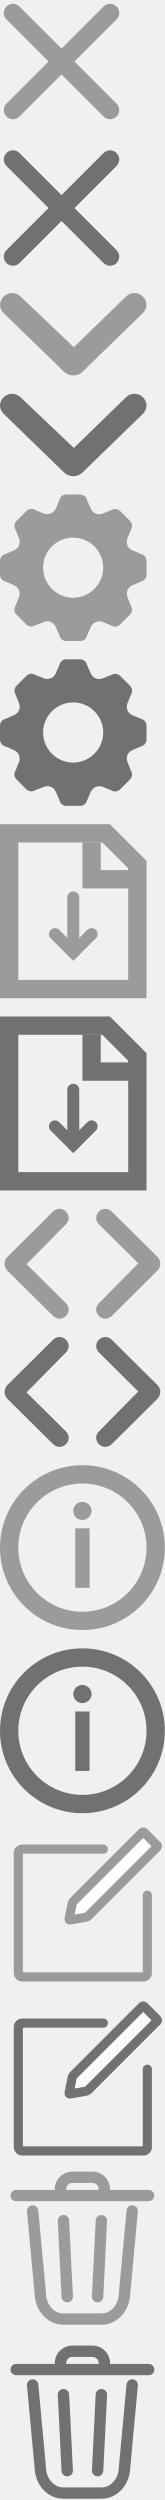
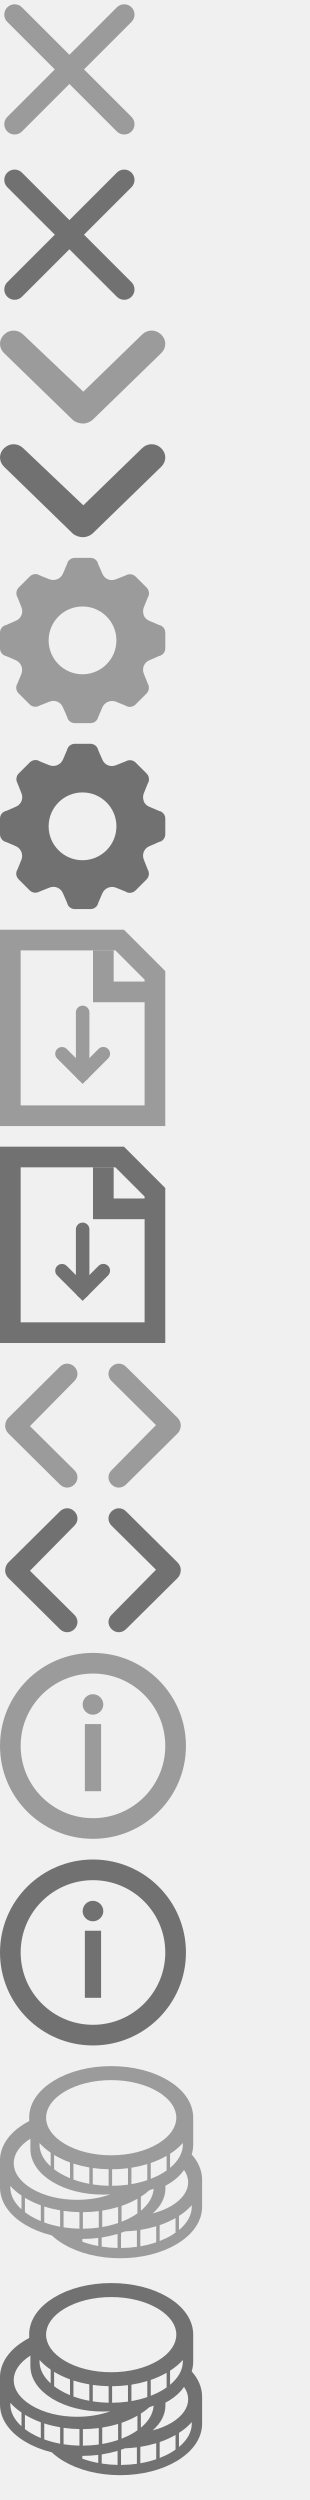
- <svg xmlns="http://www.w3.org/2000/svg" width="18px" height="273px" viewBox="0 0 18 273" version="1.1">
+ <svg xmlns="http://www.w3.org/2000/svg" width="30px" height="242px" viewBox="0 0 30 242" version="1.1">
  <defs />
  <g id="Page-1" stroke="none" stroke-width="1" fill="none" fill-rule="evenodd">
    <g id="logs_spritesheet">
      <path d="M15.389,78.495 L14.438,78.088 C14.212,77.997 14.031,77.816 13.918,77.59 L13.918,77.545 C13.827,77.296 13.827,77.024 13.918,76.798 L14.303,75.847 C14.506,75.53 14.438,75.123 14.19,74.874 L13.126,73.81 C12.877,73.562 12.47,73.516 12.175,73.697 L11.202,74.082 C10.682,74.286 10.116,74.037 9.912,73.539 L9.505,72.611 C9.437,72.249 9.12,72 8.758,72 L8.758,72 L7.242,72 L7.242,72 C6.88,72 6.563,72.249 6.495,72.588 L6.088,73.539 C5.861,74.037 5.296,74.263 4.798,74.082 L3.847,73.697 C3.553,73.494 3.146,73.539 2.874,73.81 L1.81,74.874 C1.562,75.123 1.516,75.53 1.697,75.825 L2.082,76.798 C2.286,77.318 2.037,77.884 1.539,78.088 L0.611,78.495 C0.249,78.563 0,78.88 0,79.242 L0,80.758 C0,81.12 0.249,81.437 0.588,81.505 L1.539,81.912 C2.037,82.139 2.263,82.704 2.082,83.202 L1.697,84.153 C1.494,84.47 1.539,84.854 1.81,85.126 L2.874,86.19 C3.123,86.438 3.53,86.484 3.825,86.303 L4.798,85.918 C5.318,85.714 5.884,85.963 6.088,86.461 L6.495,87.389 C6.563,87.751 6.88,88 7.242,88 L7.242,88 L8.758,88 L8.758,88 C9.12,88 9.437,87.751 9.505,87.412 L9.912,86.461 C10.139,85.963 10.704,85.737 11.202,85.918 L12.153,86.303 C12.447,86.506 12.854,86.461 13.126,86.19 L14.19,85.126 C14.438,84.877 14.484,84.47 14.303,84.175 L13.918,83.202 C13.714,82.682 13.963,82.116 14.461,81.912 L15.389,81.505 C15.751,81.437 16,81.12 16,80.758 L16,79.242 C16,78.88 15.751,78.563 15.389,78.495 Z M7.989,83.27 C6.178,83.27 4.707,81.799 4.707,79.989 C4.707,78.178 6.178,76.707 7.989,76.707 C9.799,76.707 11.27,78.178 11.27,79.989 C11.27,81.799 9.799,83.27 7.989,83.27 Z" id="Gear-Hovered" fill="#717171" fill-rule="nonzero" />
      <path d="M15.389,60.495 L14.438,60.088 C14.212,59.997 14.031,59.816 13.918,59.59 L13.918,59.545 C13.827,59.296 13.827,59.024 13.918,58.798 L14.303,57.847 C14.506,57.53 14.438,57.123 14.19,56.874 L13.126,55.81 C12.877,55.562 12.47,55.516 12.175,55.697 L11.202,56.082 C10.682,56.286 10.116,56.037 9.912,55.539 L9.505,54.611 C9.437,54.249 9.12,54 8.758,54 L8.758,54 L7.242,54 L7.242,54 C6.88,54 6.563,54.249 6.495,54.588 L6.088,55.539 C5.861,56.037 5.296,56.263 4.798,56.082 L3.847,55.697 C3.553,55.494 3.146,55.539 2.874,55.81 L1.81,56.874 C1.562,57.123 1.516,57.53 1.697,57.825 L2.082,58.798 C2.286,59.318 2.037,59.884 1.539,60.088 L0.611,60.495 C0.249,60.563 0,60.88 0,61.242 L0,62.758 C0,63.12 0.249,63.437 0.588,63.505 L1.539,63.912 C2.037,64.139 2.263,64.704 2.082,65.202 L1.697,66.153 C1.494,66.47 1.539,66.854 1.81,67.126 L2.874,68.19 C3.123,68.438 3.53,68.484 3.825,68.303 L4.798,67.918 C5.318,67.714 5.884,67.963 6.088,68.461 L6.495,69.389 C6.563,69.751 6.88,70 7.242,70 L7.242,70 L8.758,70 L8.758,70 C9.12,70 9.437,69.751 9.505,69.412 L9.912,68.461 C10.139,67.963 10.704,67.737 11.202,67.918 L12.153,68.303 C12.447,68.506 12.854,68.461 13.126,68.19 L14.19,67.126 C14.438,66.877 14.484,66.47 14.303,66.175 L13.918,65.202 C13.714,64.682 13.963,64.116 14.461,63.912 L15.389,63.505 C15.751,63.437 16,63.12 16,62.758 L16,61.242 C16,60.88 15.751,60.563 15.389,60.495 Z M7.989,65.27 C6.178,65.27 4.707,63.799 4.707,61.989 C4.707,60.178 6.178,58.707 7.989,58.707 C9.799,58.707 11.27,60.178 11.27,61.989 C11.27,63.799 9.799,65.27 7.989,65.27 Z" id="Gear" fill="#9B9B9B" fill-rule="nonzero" />
-       <g id="Code-Hovered" transform="translate(0, 146)" fill-rule="nonzero" fill="#717171">
+       <g id="Code-Hovered" transform="translate(0, 146)" fill="#717171">
        <path d="M4.05,7.1 L8.314,2.8 C8.711,2.4 9.306,2.4 9.702,2.8 C10.099,3.2 10.099,3.8 9.702,4.2 L4.744,9.2 C4.545,9.4 4.248,9.5 4.05,9.5 C3.752,9.5 3.455,9.4 3.256,9.2 L-1.702,4.2 C-2.099,3.8 -2.099,3.2 -1.702,2.8 C-1.306,2.4 -0.711,2.4 -0.314,2.8 L4.05,7.1 Z" id="back_arrow" transform="translate(4, 6) rotate(90) translate(-4, -6) " />
        <path d="M14.05,7.1 L18.314,2.8 C18.711,2.4 19.306,2.4 19.702,2.8 C20.099,3.2 20.099,3.8 19.702,4.2 L14.744,9.2 C14.545,9.4 14.248,9.5 14.05,9.5 C13.752,9.5 13.455,9.4 13.256,9.2 L8.298,4.2 C7.901,3.8 7.901,3.2 8.298,2.8 C8.694,2.4 9.289,2.4 9.686,2.8 L14.05,7.1 Z" id="back_arrow-copy" transform="translate(14, 6) rotate(-90) translate(-14, -6) " />
      </g>
-       <g id="Code" transform="translate(0, 132)" fill-rule="nonzero" fill="#9B9B9B">
+       <g id="Code" transform="translate(0, 132)" fill="#9B9B9B">
        <path d="M4.05,7.1 L8.314,2.8 C8.711,2.4 9.306,2.4 9.702,2.8 C10.099,3.2 10.099,3.8 9.702,4.2 L4.744,9.2 C4.545,9.4 4.248,9.5 4.05,9.5 C3.752,9.5 3.455,9.4 3.256,9.2 L-1.702,4.2 C-2.099,3.8 -2.099,3.2 -1.702,2.8 C-1.306,2.4 -0.711,2.4 -0.314,2.8 L4.05,7.1 Z" id="back_arrow" transform="translate(4, 6) rotate(90) translate(-4, -6) " />
        <path d="M14.05,7.1 L18.314,2.8 C18.711,2.4 19.306,2.4 19.702,2.8 C20.099,3.2 20.099,3.8 19.702,4.2 L14.744,9.2 C14.545,9.4 14.248,9.5 14.05,9.5 C13.752,9.5 13.455,9.4 13.256,9.2 L8.298,4.2 C7.901,3.8 7.901,3.2 8.298,2.8 C8.694,2.4 9.289,2.4 9.686,2.8 L14.05,7.1 Z" id="back_arrow-copy" transform="translate(14, 6) rotate(-90) translate(-14, -6) " />
      </g>
-       <path d="M8.066,48.914 L13.752,43.386 C14.281,42.871 15.074,42.871 15.603,43.386 C16.132,43.9 16.132,44.671 15.603,45.186 L8.992,51.614 C8.727,51.871 8.331,52 8.066,52 C7.669,52 7.273,51.871 7.008,51.614 L0.397,45.186 C-0.132,44.671 -0.132,43.9 0.397,43.386 C0.926,42.871 1.719,42.871 2.248,43.386 L8.066,48.914 Z" id="Down-Arrow-Hovered" fill="#717171" fill-rule="nonzero" />
-       <path d="M8.066,37.914 L13.752,32.386 C14.281,31.871 15.074,31.871 15.603,32.386 C16.132,32.9 16.132,33.671 15.603,34.186 L8.992,40.614 C8.727,40.871 8.331,41 8.066,41 C7.669,41 7.273,40.871 7.008,40.614 L0.397,34.186 C-0.132,33.671 -0.132,32.9 0.397,32.386 C0.926,31.871 1.719,31.871 2.248,32.386 L8.066,37.914 Z" id="Down-Arrow-Hovered" fill="#9B9B9B" fill-rule="nonzero" />
-       <g id="Close-Hovered" transform="translate(0, 16)" fill-rule="nonzero" fill="#717171">
-         <rect id="Rectangle-35" transform="translate(6.717515, 6.717514) rotate(-45) translate(-6.717515, -6.717514) " x="-1.782" y="5.718" width="17" height="2" rx="1" />
-         <rect id="Rectangle-35-Copy" transform="translate(6.717514, 6.717515) rotate(45) translate(-6.717514, -6.717515) " x="-1.782" y="5.718" width="17" height="2" rx="1" />
+       <path d="M8.066,48.914 L13.752,43.386 C14.281,42.871 15.074,42.871 15.603,43.386 C16.132,43.9 16.132,44.671 15.603,45.186 L8.992,51.614 C8.727,51.871 8.331,52 8.066,52 C7.669,52 7.273,51.871 7.008,51.614 L0.397,45.186 C-0.132,44.671 -0.132,43.9 0.397,43.386 C0.926,42.871 1.719,42.871 2.248,43.386 L8.066,48.914 Z" id="Down-Arrow-Hovered" fill="#717171" />
+       <path d="M8.066,37.914 L13.752,32.386 C14.281,31.871 15.074,31.871 15.603,32.386 C16.132,32.9 16.132,33.671 15.603,34.186 L8.992,40.614 C8.727,40.871 8.331,41 8.066,41 C7.669,41 7.273,40.871 7.008,40.614 L0.397,34.186 C-0.132,33.671 -0.132,32.9 0.397,32.386 C0.926,31.871 1.719,31.871 2.248,32.386 L8.066,37.914 Z" id="Down-Arrow-Hovered" fill="#9B9B9B" />
+       <g id="Close-Hovered" transform="translate(0, 16)" fill="#717171">
+         <rect id="Rectangle-35" transform="translate(6.717514, 6.717514) rotate(-45) translate(-6.717514, -6.717514) " x="-1.782" y="5.718" width="17" height="2" rx="1" />
+         <rect id="Rectangle-35-Copy" transform="translate(6.717514, 6.717514) rotate(45) translate(-6.717514, -6.717514) " x="-1.782" y="5.718" width="17" height="2" rx="1" />
      </g>
-       <g id="Close" fill-rule="nonzero" fill="#9B9B9B">
-         <rect id="Rectangle-35" transform="translate(6.717515, 6.717514) rotate(-45) translate(-6.717515, -6.717514) " x="-1.782" y="5.718" width="17" height="2" rx="1" />
-         <rect id="Rectangle-35-Copy" transform="translate(6.717514, 6.717515) rotate(45) translate(-6.717514, -6.717515) " x="-1.782" y="5.718" width="17" height="2" rx="1" />
+       <g id="Close" fill="#9B9B9B">
+         <rect id="Rectangle-35" transform="translate(6.717514, 6.717514) rotate(-45) translate(-6.717514, -6.717514) " x="-1.782" y="5.718" width="17" height="2" rx="1" />
+         <rect id="Rectangle-35-Copy" transform="translate(6.717514, 6.717514) rotate(45) translate(-6.717514, -6.717514) " x="-1.782" y="5.718" width="17" height="2" rx="1" />
      </g>
-       <g id="Export-CSV-Hovered" transform="translate(1, 112)" stroke="#717171">
-         <polyline id="Path-8" stroke-width="1.308" stroke-linecap="round" transform="translate(7, 11.0022) rotate(-45) translate(-7, -11.0022) " points="5.584 9.59 5.587 12.415 8.416 12.415" />
-         <path d="M7,7 L7,13" id="Line" stroke-width="1.308" stroke-linecap="round" />
-         <polyline id="Path-4" stroke-width="2" points="9.002 0.987 9.002 5.016 14.023 5.016" />
-         <polygon id="Path-7" stroke-width="2" points="10.586 0 0 0 0 17 13.998 17 13.998 3.414" />
+       <g id="Export-CSV-Hovered" transform="translate(0, 111)" stroke="#717171">
+         <polyline id="Path-8" stroke-width="1.308" stroke-linecap="round" transform="translate(8, 12.0022) rotate(-45) translate(-8, -12.0022) " points="6.584 10.59 6.587 13.415 9.416 13.415" />
+         <path d="M8,8 L8,14" id="Line" stroke-width="1.308" stroke-linecap="round" />
+         <polyline id="Path-4" stroke-width="2" points="10.002 1.987 10.002 6.016 15.023 6.016" />
+         <path d="M11.586,1 L1,1 L1,18 L14.998,18 L14.998,4.414 L11.586,1 Z" id="Path-7" stroke-width="2" />
      </g>
-       <g id="Export-CSV" transform="translate(1, 91)" stroke="#9B9B9B">
-         <polyline id="Path-8" stroke-width="1.308" stroke-linecap="round" transform="translate(7, 11.0022) rotate(-45) translate(-7, -11.0022) " points="5.584 9.59 5.587 12.415 8.416 12.415" />
-         <path d="M7,7 L7,13" id="Line" stroke-width="1.308" stroke-linecap="round" />
-         <polyline id="Path-4" stroke-width="2" points="9.002 0.987 9.002 5.016 14.023 5.016" />
-         <polygon id="Path-7" stroke-width="2" points="10.586 0 0 0 0 17 13.998 17 13.998 3.414" />
+       <g id="Export-CSV" transform="translate(0, 90)" stroke="#9B9B9B">
+         <polyline id="Path-8" stroke-width="1.308" stroke-linecap="round" transform="translate(8, 12.0022) rotate(-45) translate(-8, -12.0022) " points="6.584 10.59 6.587 13.415 9.416 13.415" />
+         <path d="M8,8 L8,14" id="Line" stroke-width="1.308" stroke-linecap="round" />
+         <polyline id="Path-4" stroke-width="2" points="10.002 1.987 10.002 6.016 15.023 6.016" />
+         <path d="M11.586,1 L1,1 L1,18 L14.998,18 L14.998,4.414 L11.586,1 Z" id="Path-7" stroke-width="2" />
      </g>
-       <g id="info_hover" transform="translate(1, 181)">
-         <circle id="Oval-6" stroke="#717171" stroke-width="2" cx="8" cy="8" r="8" />
-         <path d="M8.785,5.892 L8.785,12.386 L7.215,12.386 L7.215,5.892 L8.785,5.892 Z M9,4 C9,4.135 8.973,4.262 8.918,4.38 C8.863,4.498 8.79,4.601 8.699,4.69 C8.609,4.778 8.502,4.849 8.38,4.902 C8.257,4.955 8.127,4.981 7.987,4.981 C7.852,4.981 7.725,4.955 7.604,4.902 C7.484,4.849 7.38,4.778 7.291,4.69 C7.203,4.601 7.132,4.498 7.079,4.38 C7.026,4.262 7,4.135 7,4 C7,3.861 7.026,3.73 7.079,3.608 C7.132,3.485 7.203,3.38 7.291,3.291 C7.38,3.203 7.484,3.132 7.604,3.079 C7.725,3.026 7.852,3 7.987,3 C8.127,3 8.257,3.026 8.38,3.079 C8.502,3.132 8.609,3.203 8.699,3.291 C8.79,3.38 8.863,3.485 8.918,3.608 C8.973,3.73 9,3.861 9,4 Z" id="i" fill="#717171" fill-rule="nonzero" />
+       <g id="info_hover" transform="translate(0, 180)">
+         <circle id="Oval-6" stroke="#717171" stroke-width="2" cx="9" cy="9" r="8" />
+         <path d="M9.785,6.892 L9.785,13.386 L8.215,13.386 L8.215,6.892 L9.785,6.892 Z M10,5 C10,5.135 9.973,5.262 9.918,5.38 C9.863,5.498 9.79,5.601 9.699,5.69 C9.609,5.778 9.502,5.849 9.38,5.902 C9.257,5.955 9.127,5.981 8.987,5.981 C8.852,5.981 8.725,5.955 8.604,5.902 C8.484,5.849 8.38,5.778 8.291,5.69 C8.203,5.601 8.132,5.498 8.079,5.38 C8.026,5.262 8,5.135 8,5 C8,4.861 8.026,4.73 8.079,4.608 C8.132,4.485 8.203,4.38 8.291,4.291 C8.38,4.203 8.484,4.132 8.604,4.079 C8.725,4.026 8.852,4 8.987,4 C9.127,4 9.257,4.026 9.38,4.079 C9.502,4.132 9.609,4.203 9.699,4.291 C9.79,4.38 9.863,4.485 9.918,4.608 C9.973,4.73 10,4.861 10,5 Z" id="i" fill="#717171" />
      </g>
-       <g id="info" transform="translate(1, 161)">
-         <circle id="Oval-6" stroke="#9B9B9B" stroke-width="2" cx="8" cy="8" r="8" />
-         <path d="M8.785,5.892 L8.785,12.386 L7.215,12.386 L7.215,5.892 L8.785,5.892 Z M9,4 C9,4.135 8.973,4.262 8.918,4.38 C8.863,4.498 8.79,4.601 8.699,4.69 C8.609,4.778 8.502,4.849 8.38,4.902 C8.257,4.955 8.127,4.981 7.987,4.981 C7.852,4.981 7.725,4.955 7.604,4.902 C7.484,4.849 7.38,4.778 7.291,4.69 C7.203,4.601 7.132,4.498 7.079,4.38 C7.026,4.262 7,4.135 7,4 C7,3.861 7.026,3.73 7.079,3.608 C7.132,3.485 7.203,3.38 7.291,3.291 C7.38,3.203 7.484,3.132 7.604,3.079 C7.725,3.026 7.852,3 7.987,3 C8.127,3 8.257,3.026 8.38,3.079 C8.502,3.132 8.609,3.203 8.699,3.291 C8.79,3.38 8.863,3.485 8.918,3.608 C8.973,3.73 9,3.861 9,4 Z" id="i" fill="#9B9B9B" fill-rule="nonzero" />
+       <g id="info" transform="translate(0, 160)">
+         <circle id="Oval-6" stroke="#9B9B9B" stroke-width="2" cx="9" cy="9" r="8" />
+         <path d="M9.785,6.892 L9.785,13.386 L8.215,13.386 L8.215,6.892 L9.785,6.892 Z M10,5 C10,5.135 9.973,5.262 9.918,5.38 C9.863,5.498 9.79,5.601 9.699,5.69 C9.609,5.778 9.502,5.849 9.38,5.902 C9.257,5.955 9.127,5.981 8.987,5.981 C8.852,5.981 8.725,5.955 8.604,5.902 C8.484,5.849 8.38,5.778 8.291,5.69 C8.203,5.601 8.132,5.498 8.079,5.38 C8.026,5.262 8,5.135 8,5 C8,4.861 8.026,4.73 8.079,4.608 C8.132,4.485 8.203,4.38 8.291,4.291 C8.38,4.203 8.484,4.132 8.604,4.079 C8.725,4.026 8.852,4 8.987,4 C9.127,4 9.257,4.026 9.38,4.079 C9.502,4.132 9.609,4.203 9.699,4.291 C9.79,4.38 9.863,4.485 9.918,4.608 C9.973,4.73 10,4.861 10,5 Z" id="i" fill="#9B9B9B" />
      </g>
-       <g id="edit" transform="translate(2, 199)" stroke="#9B9B9B">
-         <g id="pencil" transform="translate(10.1525, 6.706463) rotate(45) translate(-10.1525, -6.706463) translate(8.336714, 0.206463)" fill="#FFFFFF">
-           <path d="M0.24,0.138 C0.24,0.062 0.297,4.28101998e-13 0.376,4.28101998e-13 L2.389,4.28101998e-13 C2.464,4.28101998e-13 2.525,0.07 2.525,0.138 L2.525,10.779 C2.525,10.855 2.486,10.973 2.448,11.027 L1.427,12.479 C1.384,12.54 1.313,12.533 1.277,12.479 L0.313,11.027 C0.273,10.966 0.24,10.847 0.24,10.779 L0.24,0.138 Z" id="Rectangle-13" />
-         </g>
-         <path d="M9.283,2.924 L0.411,2.924 C0.184,2.924 0,3.101 0,3.327 L0,16.477 C0,16.7 0.178,16.88 0.406,16.88 L13.683,16.88 C13.908,16.88 14.089,16.694 14.089,16.474 L14.089,7.96" id="Path-7" stroke-linecap="round" />
+       <g id="Group-Copy" transform="translate(0, 221)" fill-rule="nonzero" fill="#717171">
+         <path d="M16.626,13.509 C16.088,13.834 15.459,14.087 14.774,14.26 C15.578,13.567 16.012,12.73 16.012,11.842 L16.012,11.58 C16.126,11.52 16.238,11.458 16.346,11.393 C16.984,11.007 17.479,10.552 17.815,10.052 C18.077,10.431 18.214,10.835 18.214,11.248 C18.214,12.086 17.65,12.889 16.626,13.509 L16.626,13.509 L16.626,13.509 Z M18.565,13.603 C18.565,14.415 18.13,15.199 17.325,15.867 L17.325,14.504 C17.815,14.189 18.23,13.838 18.565,13.462 L18.565,13.603 L18.565,13.603 Z M16.992,16.122 C16.875,16.204 16.754,16.285 16.626,16.362 C16.266,16.58 15.873,16.77 15.455,16.932 L15.455,15.395 C16.005,15.206 16.521,14.976 16.992,14.705 L16.992,16.122 L16.992,16.122 Z M15.121,17.054 C14.637,17.22 14.122,17.351 13.584,17.443 L13.584,15.855 C14.116,15.771 14.631,15.653 15.121,15.503 L15.121,17.054 L15.121,17.054 Z M13.303,14.256 C13.186,14.338 13.065,14.419 12.936,14.496 C12.577,14.714 12.184,14.904 11.766,15.066 L11.766,13.529 C12.316,13.34 12.832,13.11 13.303,12.839 L13.303,14.256 L13.303,14.256 Z M13.251,17.495 C12.753,17.565 12.238,17.602 11.714,17.606 L11.714,16.138 C11.847,16.093 11.978,16.046 12.107,15.996 C12.494,15.982 12.876,15.95 13.251,15.902 L13.251,17.495 L13.251,17.495 Z M10.851,11.588 L10.851,9.986 C11.373,9.983 11.887,9.948 12.388,9.884 L12.388,11.477 C11.889,11.546 11.375,11.584 10.851,11.588 L10.851,11.588 L10.851,11.588 Z M7.465,12.944 C5.788,12.944 4.217,12.553 3.042,11.842 C1.936,11.173 1.326,10.306 1.326,9.401 C1.326,8.524 1.9,7.683 2.942,7.023 L2.942,8.019 C2.942,9.241 3.702,10.373 5.081,11.208 C6.393,12.001 8.128,12.438 9.966,12.438 C10.203,12.438 10.437,12.43 10.67,12.416 C9.714,12.76 8.615,12.944 7.465,12.944 L7.465,12.944 L7.465,12.944 Z M11.432,15.188 C10.948,15.355 10.432,15.485 9.895,15.577 L9.895,13.989 C10.427,13.905 10.941,13.787 11.432,13.637 L11.432,15.188 L11.432,15.188 Z M11.38,17.604 C10.855,17.593 10.34,17.549 9.843,17.472 L9.843,16.589 C10.375,16.508 10.889,16.391 11.38,16.244 L11.38,17.604 L11.38,17.604 Z M9.562,15.629 C9.063,15.699 8.549,15.736 8.025,15.74 L8.025,14.139 C8.547,14.135 9.061,14.101 9.562,14.036 L9.562,15.629 L9.562,15.629 Z M9.51,17.415 C8.971,17.314 8.455,17.175 7.973,16.999 L7.973,16.731 C8.495,16.729 9.009,16.697 9.51,16.634 L9.51,17.415 L9.51,17.415 Z M7.691,15.738 C7.166,15.727 6.651,15.683 6.154,15.606 L6.154,14.014 C6.654,14.085 7.168,14.127 7.691,14.136 L7.691,15.738 L7.691,15.738 Z M5.821,15.549 C5.282,15.448 4.766,15.309 4.284,15.133 L4.284,13.588 C4.773,13.747 5.288,13.871 5.821,13.962 L5.821,15.549 L5.821,15.549 Z M3.95,15.002 C3.592,14.854 3.253,14.686 2.94,14.496 C2.751,14.382 2.576,14.262 2.413,14.138 L2.413,12.747 C2.415,12.748 2.416,12.749 2.418,12.75 C2.885,13.032 3.399,13.274 3.95,13.474 L3.95,15.002 L3.95,15.002 Z M2.08,13.862 C1.378,13.226 1,12.494 1,11.737 L1,11.596 C1.298,11.931 1.659,12.245 2.08,12.532 L2.08,13.862 L2.08,13.862 Z M3.826,7.443 C4.124,7.778 4.485,8.092 4.906,8.38 L4.906,9.71 C4.204,9.074 3.826,8.341 3.826,7.585 L3.826,7.443 L3.826,7.443 Z M6.776,9.322 L6.776,10.85 C6.417,10.702 6.079,10.533 5.766,10.344 C5.577,10.23 5.402,10.11 5.239,9.986 L5.239,8.594 C5.241,8.595 5.242,8.596 5.244,8.597 C5.711,8.88 6.225,9.122 6.776,9.322 L6.776,9.322 L6.776,9.322 Z M8.647,9.81 L8.647,11.396 C8.108,11.296 7.592,11.156 7.11,10.98 L7.11,9.436 C7.599,9.594 8.114,9.719 8.647,9.81 L8.647,9.81 L8.647,9.81 Z M10.517,9.984 L10.517,11.585 C9.992,11.575 9.477,11.53 8.98,11.453 L8.98,9.862 C9.48,9.933 9.994,9.974 10.517,9.984 L10.517,9.984 L10.517,9.984 Z M14.592,10.914 L14.592,9.377 C15.142,9.188 15.657,8.957 16.129,8.687 L16.129,10.103 C16.012,10.186 15.891,10.266 15.762,10.344 C15.403,10.561 15.01,10.751 14.592,10.914 L14.592,10.914 L14.592,10.914 Z M12.721,11.425 L12.721,9.837 C13.253,9.753 13.767,9.635 14.258,9.485 L14.258,11.036 C13.773,11.202 13.258,11.332 12.721,11.425 L12.721,11.425 L12.721,11.425 Z M13.636,12.638 C13.94,12.443 14.215,12.234 14.46,12.013 C14.599,11.968 14.735,11.919 14.87,11.868 C14.826,12.633 14.397,13.369 13.636,14.001 L13.636,12.638 L13.636,12.638 Z M17.702,7.443 L17.702,7.585 C17.702,8.397 17.266,9.181 16.462,9.848 L16.462,8.486 C16.952,8.17 17.367,7.82 17.702,7.443 L17.702,7.443 L17.702,7.443 Z M6.223,2.487 C7.429,1.758 9.041,1.356 10.764,1.356 C12.486,1.356 14.099,1.758 15.305,2.487 C16.441,3.174 17.067,4.065 17.067,4.994 C17.067,5.923 16.441,6.813 15.305,7.501 C14.099,8.23 12.486,8.632 10.764,8.632 C9.041,8.632 7.429,8.23 6.223,7.501 C5.087,6.813 4.461,5.923 4.461,4.994 C4.461,4.065 5.087,3.174 6.223,2.487 L6.223,2.487 L6.223,2.487 Z M18.557,8.554 C18.652,8.239 18.702,7.915 18.702,7.585 L18.702,4.994 C18.702,3.613 17.843,2.333 16.284,1.39 C14.802,0.494 12.842,0 10.764,0 C8.686,0 6.726,0.494 5.244,1.39 C3.747,2.296 2.891,3.512 2.826,4.829 L2.826,5.314 C2.687,5.388 2.55,5.463 2.418,5.543 C0.921,6.448 0.066,7.664 0,8.982 L0,11.737 C0,13.118 0.859,14.398 2.418,15.341 C3.174,15.798 4.056,16.15 5.014,16.386 C5.327,16.68 5.692,16.955 6.107,17.207 C7.589,18.103 9.55,18.597 11.627,18.597 C13.705,18.597 15.665,18.103 17.147,17.207 C18.707,16.263 19.565,14.984 19.565,13.603 L19.565,11.012 C19.565,10.131 19.215,9.291 18.557,8.554 L18.557,8.554 L18.557,8.554 Z" id="Shape" />
      </g>
-       <g id="edit" transform="translate(2, 218)" stroke="#717171">
-         <g id="pencil" transform="translate(9.929206, 6.483166) rotate(45) translate(-9.929206, -6.483166) translate(8.429206, -0.016834)" fill="#FFFFFF">
-           <path d="M0.24,0.138 C0.24,0.062 0.297,4.28101998e-13 0.376,4.28101998e-13 L2.389,4.28101998e-13 C2.464,4.28101998e-13 2.525,0.07 2.525,0.138 L2.525,10.779 C2.525,10.855 2.486,10.973 2.448,11.027 L1.427,12.479 C1.384,12.54 1.313,12.533 1.277,12.479 L0.313,11.027 C0.273,10.966 0.24,10.847 0.24,10.779 L0.24,0.138 Z" id="Rectangle-13" />
-         </g>
-         <path d="M9.283,2.924 L0.411,2.924 C0.184,2.924 0,3.101 0,3.327 L0,16.477 C0,16.7 0.178,16.88 0.406,16.88 L13.683,16.88 C13.908,16.88 14.089,16.694 14.089,16.474 L14.089,7.96" id="Path-7" stroke-linecap="round" />
-       </g>
-       <g id="trash" transform="translate(1, 237)" fill="#9B9B9B">
-         <path d="M13.493,3.822 C13.151,3.791 12.849,4.04 12.817,4.379 L12.817,4.379 L11.989,13.31 L11.986,13.367 C11.987,14.012 11.755,14.59 11.401,14.995 C11.045,15.401 10.59,15.626 10.101,15.626 L5.899,15.626 C5.41,15.626 4.955,15.401 4.599,14.995 C4.246,14.59 4.013,14.012 4.014,13.367 L4.011,13.31 L3.183,4.379 C3.151,4.04 2.849,3.791 2.507,3.822 C2.165,3.853 1.914,4.153 1.945,4.492 L2.774,13.423 L2.776,13.423 C2.79,14.337 3.115,15.176 3.659,15.801 C4.211,16.438 5.009,16.86 5.899,16.859 L10.101,16.859 C10.991,16.86 11.789,16.438 12.342,15.801 C12.885,15.176 13.211,14.337 13.224,13.423 L13.227,13.423 L14.055,4.492 C14.087,4.153 13.835,3.853 13.493,3.822 Z" id="Shape" />
-         <path d="M15.229,2.14 L11.018,2.14 L11.018,2.05 C11.016,0.996 10.156,0.143 9.093,0.141 L6.907,0.141 C5.844,0.143 4.984,0.996 4.981,2.05 L4.981,2.14 L0.771,2.14 C0.427,2.14 0.149,2.416 0.149,2.756 C0.149,3.097 0.427,3.373 0.771,3.373 L15.229,3.373 C15.573,3.373 15.851,3.097 15.851,2.756 C15.851,2.416 15.573,2.14 15.229,2.14 Z M6.225,2.05 C6.225,1.682 6.536,1.374 6.907,1.374 L9.093,1.374 C9.464,1.374 9.774,1.682 9.775,2.05 L9.775,2.14 L6.225,2.14 L6.225,2.05 Z" id="Shape" />
-         <path d="M10.278,13.829 L10.692,5.526 C10.709,5.186 10.445,4.897 10.102,4.88 C9.759,4.863 9.468,5.125 9.451,5.465 L9.037,13.768 C9.02,14.108 9.284,14.397 9.627,14.414 C9.969,14.431 10.261,14.169 10.278,13.829 Z" id="Shape" />
-         <path d="M6.373,14.414 C6.716,14.397 6.98,14.108 6.963,13.768 L6.549,5.465 C6.532,5.125 6.241,4.863 5.898,4.88 C5.555,4.897 5.291,5.186 5.308,5.526 L5.722,13.829 C5.739,14.169 6.031,14.431 6.373,14.414 Z" id="Shape" />
-       </g>
-       <g id="trash" transform="translate(1, 256)" fill="#717171">
-         <path d="M13.493,3.822 C13.151,3.791 12.849,4.04 12.817,4.379 L12.817,4.379 L11.989,13.31 L11.986,13.367 C11.987,14.012 11.755,14.59 11.401,14.995 C11.045,15.401 10.59,15.626 10.101,15.626 L5.899,15.626 C5.41,15.626 4.955,15.401 4.599,14.995 C4.246,14.59 4.013,14.012 4.014,13.367 L4.011,13.31 L3.183,4.379 C3.151,4.04 2.849,3.791 2.507,3.822 C2.165,3.853 1.914,4.153 1.945,4.492 L2.774,13.423 L2.776,13.423 C2.79,14.337 3.115,15.176 3.659,15.801 C4.211,16.438 5.009,16.86 5.899,16.859 L10.101,16.859 C10.991,16.86 11.789,16.438 12.342,15.801 C12.885,15.176 13.211,14.337 13.224,13.423 L13.227,13.423 L14.055,4.492 C14.087,4.153 13.835,3.853 13.493,3.822 Z" id="Shape" />
-         <path d="M15.229,2.14 L11.018,2.14 L11.018,2.05 C11.016,0.996 10.156,0.143 9.093,0.141 L6.907,0.141 C5.844,0.143 4.984,0.996 4.981,2.05 L4.981,2.14 L0.771,2.14 C0.427,2.14 0.149,2.416 0.149,2.756 C0.149,3.097 0.427,3.373 0.771,3.373 L15.229,3.373 C15.573,3.373 15.851,3.097 15.851,2.756 C15.851,2.416 15.573,2.14 15.229,2.14 Z M6.225,2.05 C6.225,1.682 6.536,1.374 6.907,1.374 L9.093,1.374 C9.464,1.374 9.774,1.682 9.775,2.05 L9.775,2.14 L6.225,2.14 L6.225,2.05 Z" id="Shape" />
-         <path d="M10.278,13.829 L10.692,5.526 C10.709,5.186 10.445,4.897 10.102,4.88 C9.759,4.863 9.468,5.125 9.451,5.465 L9.037,13.768 C9.02,14.108 9.284,14.397 9.627,14.414 C9.969,14.431 10.261,14.169 10.278,13.829 Z" id="Shape" />
-         <path d="M6.373,14.414 C6.716,14.397 6.98,14.108 6.963,13.768 L6.549,5.465 C6.532,5.125 6.241,4.863 5.898,4.88 C5.555,4.897 5.291,5.186 5.308,5.526 L5.722,13.829 C5.739,14.169 6.031,14.431 6.373,14.414 Z" id="Shape" />
+       <g id="Group" transform="translate(0, 200)" fill-rule="nonzero" fill="#9B9B9B">
+         <path d="M16.626,13.509 C16.088,13.834 15.459,14.087 14.774,14.26 C15.578,13.567 16.012,12.73 16.012,11.842 L16.012,11.58 C16.126,11.52 16.238,11.458 16.346,11.393 C16.984,11.007 17.479,10.552 17.815,10.052 C18.077,10.431 18.214,10.835 18.214,11.248 C18.214,12.086 17.65,12.889 16.626,13.509 L16.626,13.509 L16.626,13.509 Z M18.565,13.603 C18.565,14.415 18.13,15.199 17.325,15.867 L17.325,14.504 C17.815,14.189 18.23,13.838 18.565,13.462 L18.565,13.603 L18.565,13.603 Z M16.992,16.122 C16.875,16.204 16.754,16.285 16.626,16.362 C16.266,16.58 15.873,16.77 15.455,16.932 L15.455,15.395 C16.005,15.206 16.521,14.976 16.992,14.705 L16.992,16.122 L16.992,16.122 Z M15.121,17.054 C14.637,17.22 14.122,17.351 13.584,17.443 L13.584,15.855 C14.116,15.771 14.631,15.653 15.121,15.503 L15.121,17.054 L15.121,17.054 Z M13.303,14.256 C13.186,14.338 13.065,14.419 12.936,14.496 C12.577,14.714 12.184,14.904 11.766,15.066 L11.766,13.529 C12.316,13.34 12.832,13.11 13.303,12.839 L13.303,14.256 L13.303,14.256 Z M13.251,17.495 C12.753,17.565 12.238,17.602 11.714,17.606 L11.714,16.138 C11.847,16.093 11.978,16.046 12.107,15.996 C12.494,15.982 12.876,15.95 13.251,15.902 L13.251,17.495 L13.251,17.495 Z M10.851,11.588 L10.851,9.986 C11.373,9.983 11.887,9.948 12.388,9.884 L12.388,11.477 C11.889,11.546 11.375,11.584 10.851,11.588 L10.851,11.588 L10.851,11.588 Z M7.465,12.944 C5.788,12.944 4.217,12.553 3.042,11.842 C1.936,11.173 1.326,10.306 1.326,9.401 C1.326,8.524 1.9,7.683 2.942,7.023 L2.942,8.019 C2.942,9.241 3.702,10.373 5.081,11.208 C6.393,12.001 8.128,12.438 9.966,12.438 C10.203,12.438 10.437,12.43 10.67,12.416 C9.714,12.76 8.615,12.944 7.465,12.944 L7.465,12.944 L7.465,12.944 Z M11.432,15.188 C10.948,15.355 10.432,15.485 9.895,15.577 L9.895,13.989 C10.427,13.905 10.941,13.787 11.432,13.637 L11.432,15.188 L11.432,15.188 Z M11.38,17.604 C10.855,17.593 10.34,17.549 9.843,17.472 L9.843,16.589 C10.375,16.508 10.889,16.391 11.38,16.244 L11.38,17.604 L11.38,17.604 Z M9.562,15.629 C9.063,15.699 8.549,15.736 8.025,15.74 L8.025,14.139 C8.547,14.135 9.061,14.101 9.562,14.036 L9.562,15.629 L9.562,15.629 Z M9.51,17.415 C8.971,17.314 8.455,17.175 7.973,16.999 L7.973,16.731 C8.495,16.729 9.009,16.697 9.51,16.634 L9.51,17.415 L9.51,17.415 Z M7.691,15.738 C7.166,15.727 6.651,15.683 6.154,15.606 L6.154,14.014 C6.654,14.085 7.168,14.127 7.691,14.136 L7.691,15.738 L7.691,15.738 Z M5.821,15.549 C5.282,15.448 4.766,15.309 4.284,15.133 L4.284,13.588 C4.773,13.747 5.288,13.871 5.821,13.962 L5.821,15.549 L5.821,15.549 Z M3.95,15.002 C3.592,14.854 3.253,14.686 2.94,14.496 C2.751,14.382 2.576,14.262 2.413,14.138 L2.413,12.747 C2.415,12.748 2.416,12.749 2.418,12.75 C2.885,13.032 3.399,13.274 3.95,13.474 L3.95,15.002 L3.95,15.002 Z M2.08,13.862 C1.378,13.226 1,12.494 1,11.737 L1,11.596 C1.298,11.931 1.659,12.245 2.08,12.532 L2.08,13.862 L2.08,13.862 Z M3.826,7.443 C4.124,7.778 4.485,8.092 4.906,8.38 L4.906,9.71 C4.204,9.074 3.826,8.341 3.826,7.585 L3.826,7.443 L3.826,7.443 Z M6.776,9.322 L6.776,10.85 C6.417,10.702 6.079,10.533 5.766,10.344 C5.577,10.23 5.402,10.11 5.239,9.986 L5.239,8.594 C5.241,8.595 5.242,8.596 5.244,8.597 C5.711,8.88 6.225,9.122 6.776,9.322 L6.776,9.322 L6.776,9.322 Z M8.647,9.81 L8.647,11.396 C8.108,11.296 7.592,11.156 7.11,10.98 L7.11,9.436 C7.599,9.594 8.114,9.719 8.647,9.81 L8.647,9.81 L8.647,9.81 Z M10.517,9.984 L10.517,11.585 C9.992,11.575 9.477,11.53 8.98,11.453 L8.98,9.862 C9.48,9.933 9.994,9.974 10.517,9.984 L10.517,9.984 L10.517,9.984 Z M14.592,10.914 L14.592,9.377 C15.142,9.188 15.657,8.957 16.129,8.687 L16.129,10.103 C16.012,10.186 15.891,10.266 15.762,10.344 C15.403,10.561 15.01,10.751 14.592,10.914 L14.592,10.914 L14.592,10.914 Z M12.721,11.425 L12.721,9.837 C13.253,9.753 13.767,9.635 14.258,9.485 L14.258,11.036 C13.773,11.202 13.258,11.332 12.721,11.425 L12.721,11.425 L12.721,11.425 Z M13.636,12.638 C13.94,12.443 14.215,12.234 14.46,12.013 C14.599,11.968 14.735,11.919 14.87,11.868 C14.826,12.633 14.397,13.369 13.636,14.001 L13.636,12.638 L13.636,12.638 Z M17.702,7.443 L17.702,7.585 C17.702,8.397 17.266,9.181 16.462,9.848 L16.462,8.486 C16.952,8.17 17.367,7.82 17.702,7.443 L17.702,7.443 L17.702,7.443 Z M6.223,2.487 C7.429,1.758 9.041,1.356 10.764,1.356 C12.486,1.356 14.099,1.758 15.305,2.487 C16.441,3.174 17.067,4.065 17.067,4.994 C17.067,5.923 16.441,6.813 15.305,7.501 C14.099,8.23 12.486,8.632 10.764,8.632 C9.041,8.632 7.429,8.23 6.223,7.501 C5.087,6.813 4.461,5.923 4.461,4.994 C4.461,4.065 5.087,3.174 6.223,2.487 L6.223,2.487 L6.223,2.487 Z M18.557,8.554 C18.652,8.239 18.702,7.915 18.702,7.585 L18.702,4.994 C18.702,3.613 17.843,2.333 16.284,1.39 C14.802,0.494 12.842,0 10.764,0 C8.686,0 6.726,0.494 5.244,1.39 C3.747,2.296 2.891,3.512 2.826,4.829 L2.826,5.314 C2.687,5.388 2.55,5.463 2.418,5.543 C0.921,6.448 0.066,7.664 0,8.982 L0,11.737 C0,13.118 0.859,14.398 2.418,15.341 C3.174,15.798 4.056,16.15 5.014,16.386 C5.327,16.68 5.692,16.955 6.107,17.207 C7.589,18.103 9.55,18.597 11.627,18.597 C13.705,18.597 15.665,18.103 17.147,17.207 C18.707,16.263 19.565,14.984 19.565,13.603 L19.565,11.012 C19.565,10.131 19.215,9.291 18.557,8.554 L18.557,8.554 L18.557,8.554 Z" id="Shape" />
      </g>
    </g>
  </g>
</svg>
